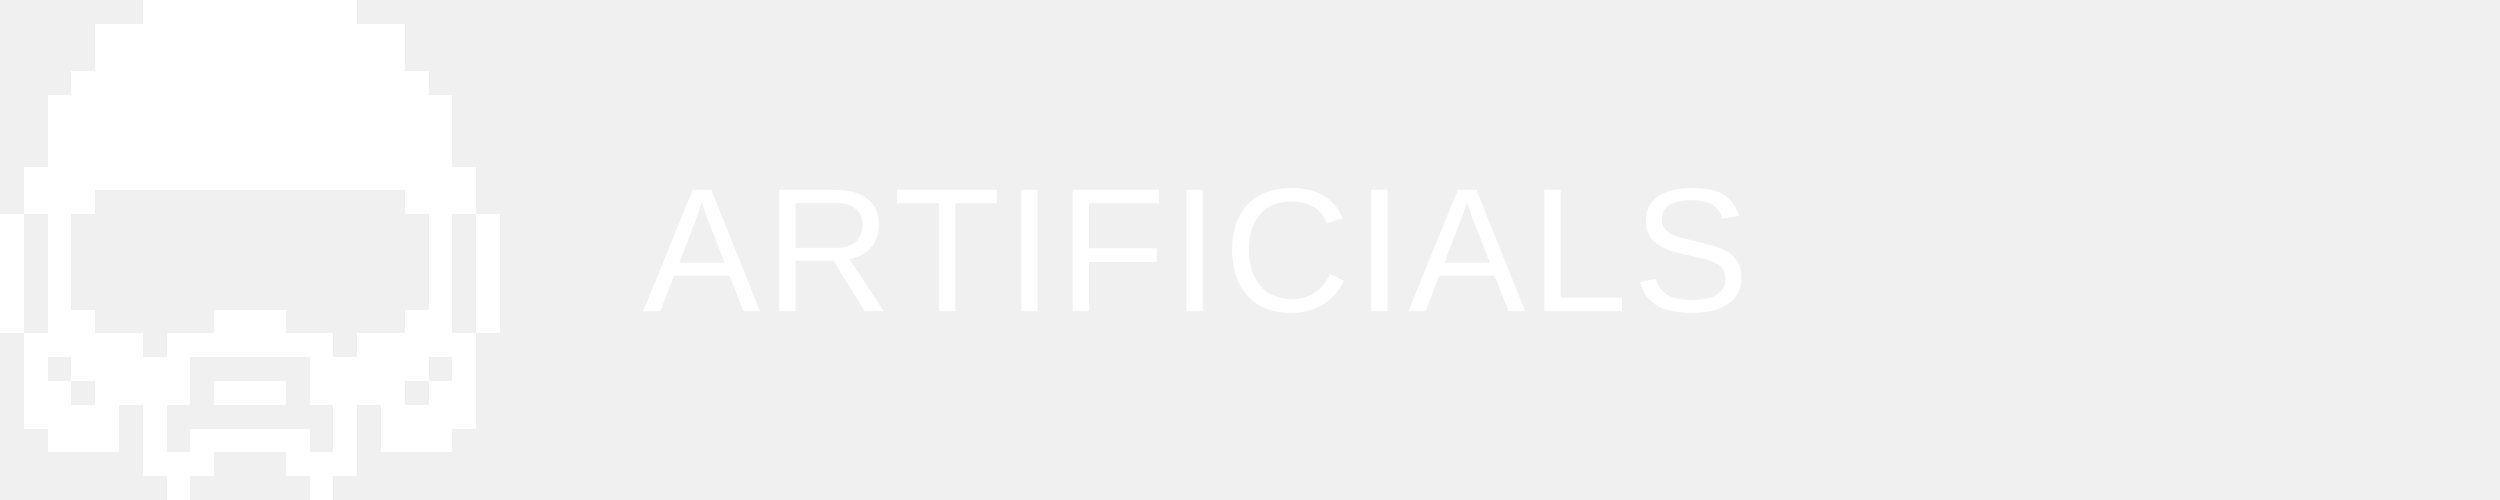
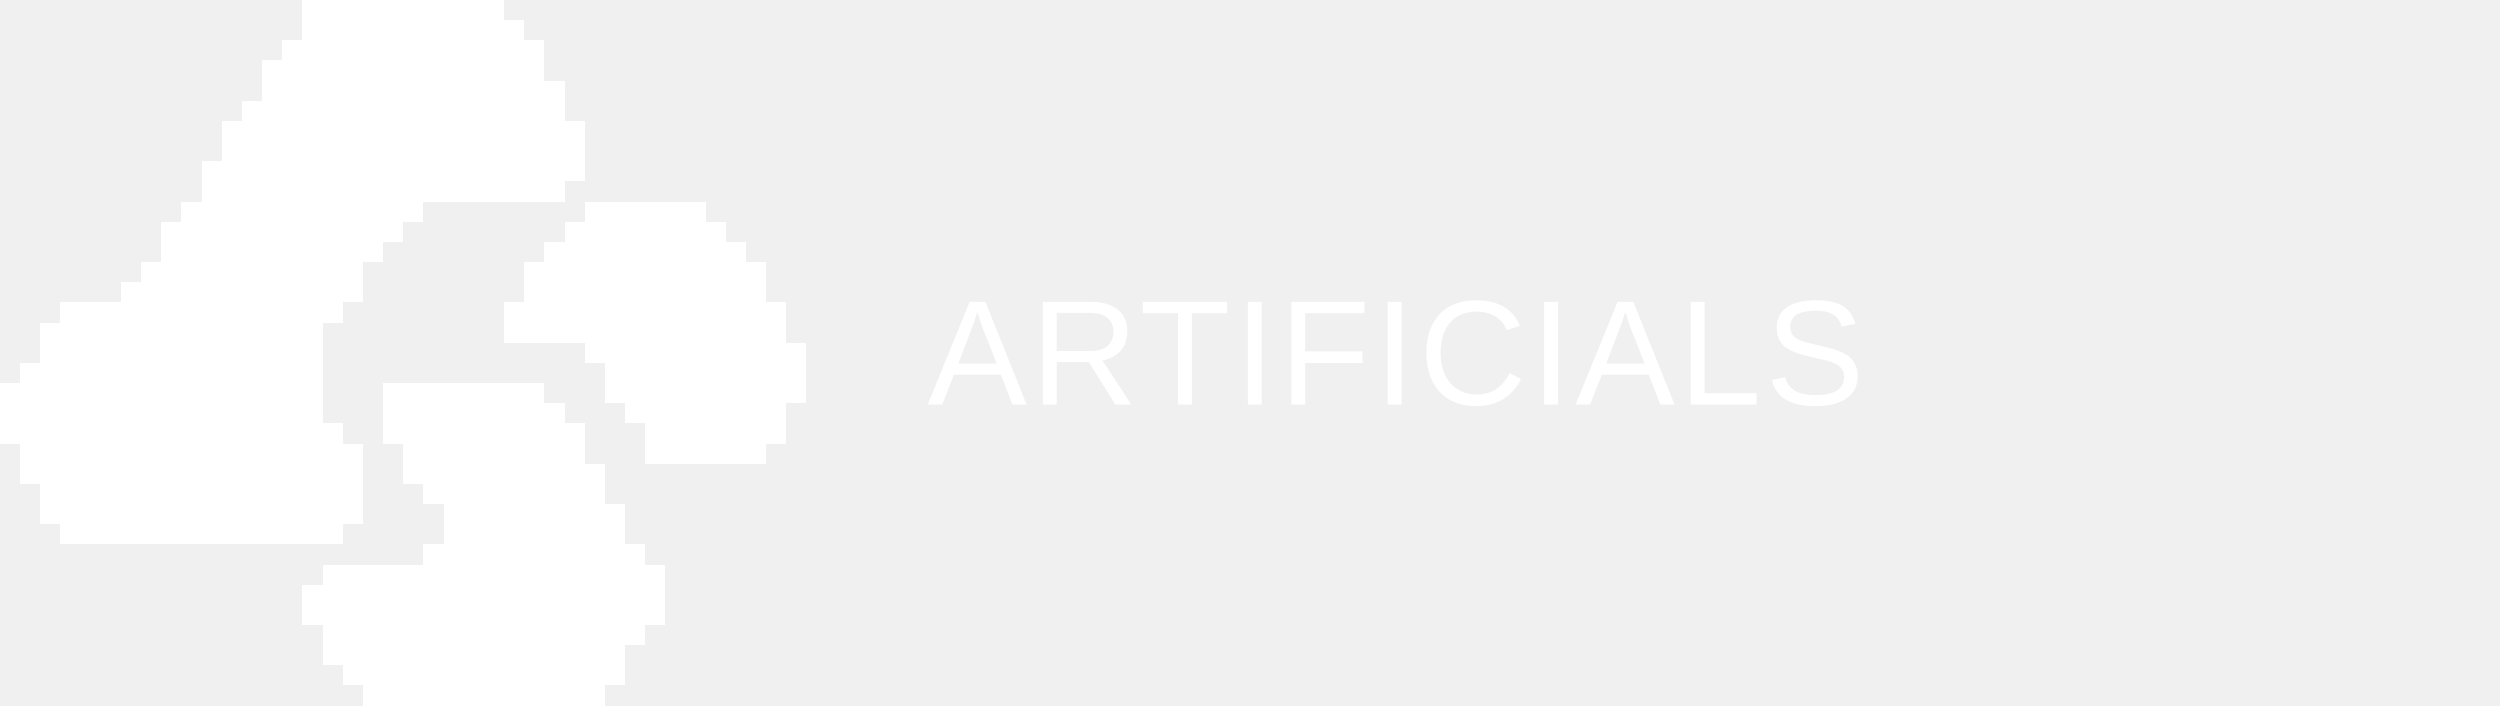
- <svg xmlns="http://www.w3.org/2000/svg" viewBox="0 0 105 21" width="1680" height="336" role="img" aria-label="Artificials">
+ <svg xmlns="http://www.w3.org/2000/svg" viewBox="0 0 124 35" width="1984" height="560" role="img" aria-label="Artificials">
  <g fill="#ffffff" shape-rendering="crispEdges">
-     <rect x="6" y="0" width="9" height="1" />
-     <rect x="4" y="1" width="13" height="1" />
-     <rect x="4" y="2" width="13" height="1" />
-     <rect x="3" y="3" width="15" height="1" />
-     <rect x="2" y="4" width="17" height="1" />
-     <rect x="2" y="5" width="17" height="1" />
-     <rect x="2" y="6" width="17" height="1" />
-     <rect x="1" y="7" width="19" height="1" />
-     <rect x="1" y="8" width="3" height="1" />
-     <rect x="17" y="8" width="3" height="1" />
-     <rect x="0" y="9" width="1" height="1" />
-     <rect x="2" y="9" width="1" height="1" />
-     <rect x="18" y="9" width="1" height="1" />
-     <rect x="20" y="9" width="1" height="1" />
-     <rect x="0" y="10" width="1" height="1" />
-     <rect x="2" y="10" width="1" height="1" />
-     <rect x="18" y="10" width="1" height="1" />
-     <rect x="20" y="10" width="1" height="1" />
-     <rect x="0" y="11" width="1" height="1" />
-     <rect x="2" y="11" width="1" height="1" />
-     <rect x="18" y="11" width="1" height="1" />
-     <rect x="20" y="11" width="1" height="1" />
-     <rect x="0" y="12" width="1" height="1" />
-     <rect x="2" y="12" width="1" height="1" />
-     <rect x="18" y="12" width="1" height="1" />
-     <rect x="20" y="12" width="1" height="1" />
-     <rect x="0" y="13" width="1" height="1" />
-     <rect x="2" y="13" width="2" height="1" />
-     <rect x="9" y="13" width="3" height="1" />
-     <rect x="17" y="13" width="2" height="1" />
-     <rect x="20" y="13" width="1" height="1" />
-     <rect x="1" y="14" width="5" height="1" />
-     <rect x="7" y="14" width="7" height="1" />
-     <rect x="15" y="14" width="5" height="1" />
-     <rect x="1" y="15" width="1" height="1" />
-     <rect x="3" y="15" width="5" height="1" />
-     <rect x="13" y="15" width="5" height="1" />
-     <rect x="19" y="15" width="1" height="1" />
-     <rect x="1" y="16" width="2" height="1" />
-     <rect x="4" y="16" width="4" height="1" />
-     <rect x="9" y="16" width="3" height="1" />
-     <rect x="13" y="16" width="4" height="1" />
-     <rect x="18" y="16" width="2" height="1" />
-     <rect x="1" y="17" width="4" height="1" />
-     <rect x="6" y="17" width="1" height="1" />
-     <rect x="14" y="17" width="1" height="1" />
-     <rect x="16" y="17" width="4" height="1" />
-     <rect x="2" y="18" width="3" height="1" />
-     <rect x="6" y="18" width="1" height="1" />
-     <rect x="8" y="18" width="5" height="1" />
-     <rect x="14" y="18" width="1" height="1" />
-     <rect x="16" y="18" width="3" height="1" />
-     <rect x="6" y="19" width="3" height="1" />
-     <rect x="12" y="19" width="3" height="1" />
-     <rect x="7" y="20" width="1" height="1" />
-     <rect x="13" y="20" width="1" height="1" />
+     <rect x="15" y="0" width="10" height="1" />
+     <rect x="15" y="1" width="11" height="1" />
+     <rect x="14" y="2" width="13" height="1" />
+     <rect x="13" y="3" width="14" height="1" />
+     <rect x="13" y="4" width="15" height="1" />
+     <rect x="12" y="5" width="16" height="1" />
+     <rect x="11" y="6" width="18" height="1" />
+     <rect x="11" y="7" width="18" height="1" />
+     <rect x="10" y="8" width="19" height="1" />
+     <rect x="10" y="9" width="18" height="1" />
+     <rect x="9" y="10" width="12" height="1" />
+     <rect x="29" y="10" width="6" height="1" />
+     <rect x="8" y="11" width="12" height="1" />
+     <rect x="28" y="11" width="8" height="1" />
+     <rect x="8" y="12" width="11" height="1" />
+     <rect x="27" y="12" width="10" height="1" />
+     <rect x="7" y="13" width="11" height="1" />
+     <rect x="26" y="13" width="12" height="1" />
+     <rect x="6" y="14" width="12" height="1" />
+     <rect x="26" y="14" width="12" height="1" />
+     <rect x="3" y="15" width="14" height="1" />
+     <rect x="25" y="15" width="14" height="1" />
+     <rect x="2" y="16" width="14" height="1" />
+     <rect x="25" y="16" width="14" height="1" />
+     <rect x="2" y="17" width="14" height="1" />
+     <rect x="29" y="17" width="11" height="1" />
+     <rect x="1" y="18" width="15" height="1" />
+     <rect x="30" y="18" width="10" height="1" />
+     <rect x="0" y="19" width="16" height="1" />
+     <rect x="19" y="19" width="8" height="1" />
+     <rect x="30" y="19" width="10" height="1" />
+     <rect x="0" y="20" width="16" height="1" />
+     <rect x="19" y="20" width="9" height="1" />
+     <rect x="31" y="20" width="8" height="1" />
+     <rect x="0" y="21" width="17" height="1" />
+     <rect x="19" y="21" width="10" height="1" />
+     <rect x="32" y="21" width="7" height="1" />
+     <rect x="1" y="22" width="17" height="1" />
+     <rect x="20" y="22" width="9" height="1" />
+     <rect x="32" y="22" width="6" height="1" />
+     <rect x="1" y="23" width="17" height="1" />
+     <rect x="20" y="23" width="10" height="1" />
+     <rect x="2" y="24" width="16" height="1" />
+     <rect x="21" y="24" width="9" height="1" />
+     <rect x="2" y="25" width="16" height="1" />
+     <rect x="22" y="25" width="9" height="1" />
+     <rect x="3" y="26" width="14" height="1" />
+     <rect x="22" y="26" width="9" height="1" />
+     <rect x="21" y="27" width="11" height="1" />
+     <rect x="16" y="28" width="17" height="1" />
+     <rect x="15" y="29" width="18" height="1" />
+     <rect x="15" y="30" width="18" height="1" />
+     <rect x="16" y="31" width="16" height="1" />
+     <rect x="16" y="32" width="15" height="1" />
+     <rect x="17" y="33" width="14" height="1" />
+     <rect x="18" y="34" width="12" height="1" />
  </g>
-   <text x="27" y="10.5" fill="#ffffff" font-family="Michroma, Sora, 'Helvetica Neue', Arial, sans-serif" font-size="7.4" letter-spacing="0.18" dominant-baseline="central">ARTIFICIALS</text>
+   <text x="46" y="17.5" fill="#ffffff" font-family="Michroma, Sora, 'Helvetica Neue', Arial, sans-serif" font-size="7.4" letter-spacing="0.18" dominant-baseline="central">ARTIFICIALS</text>
</svg>
